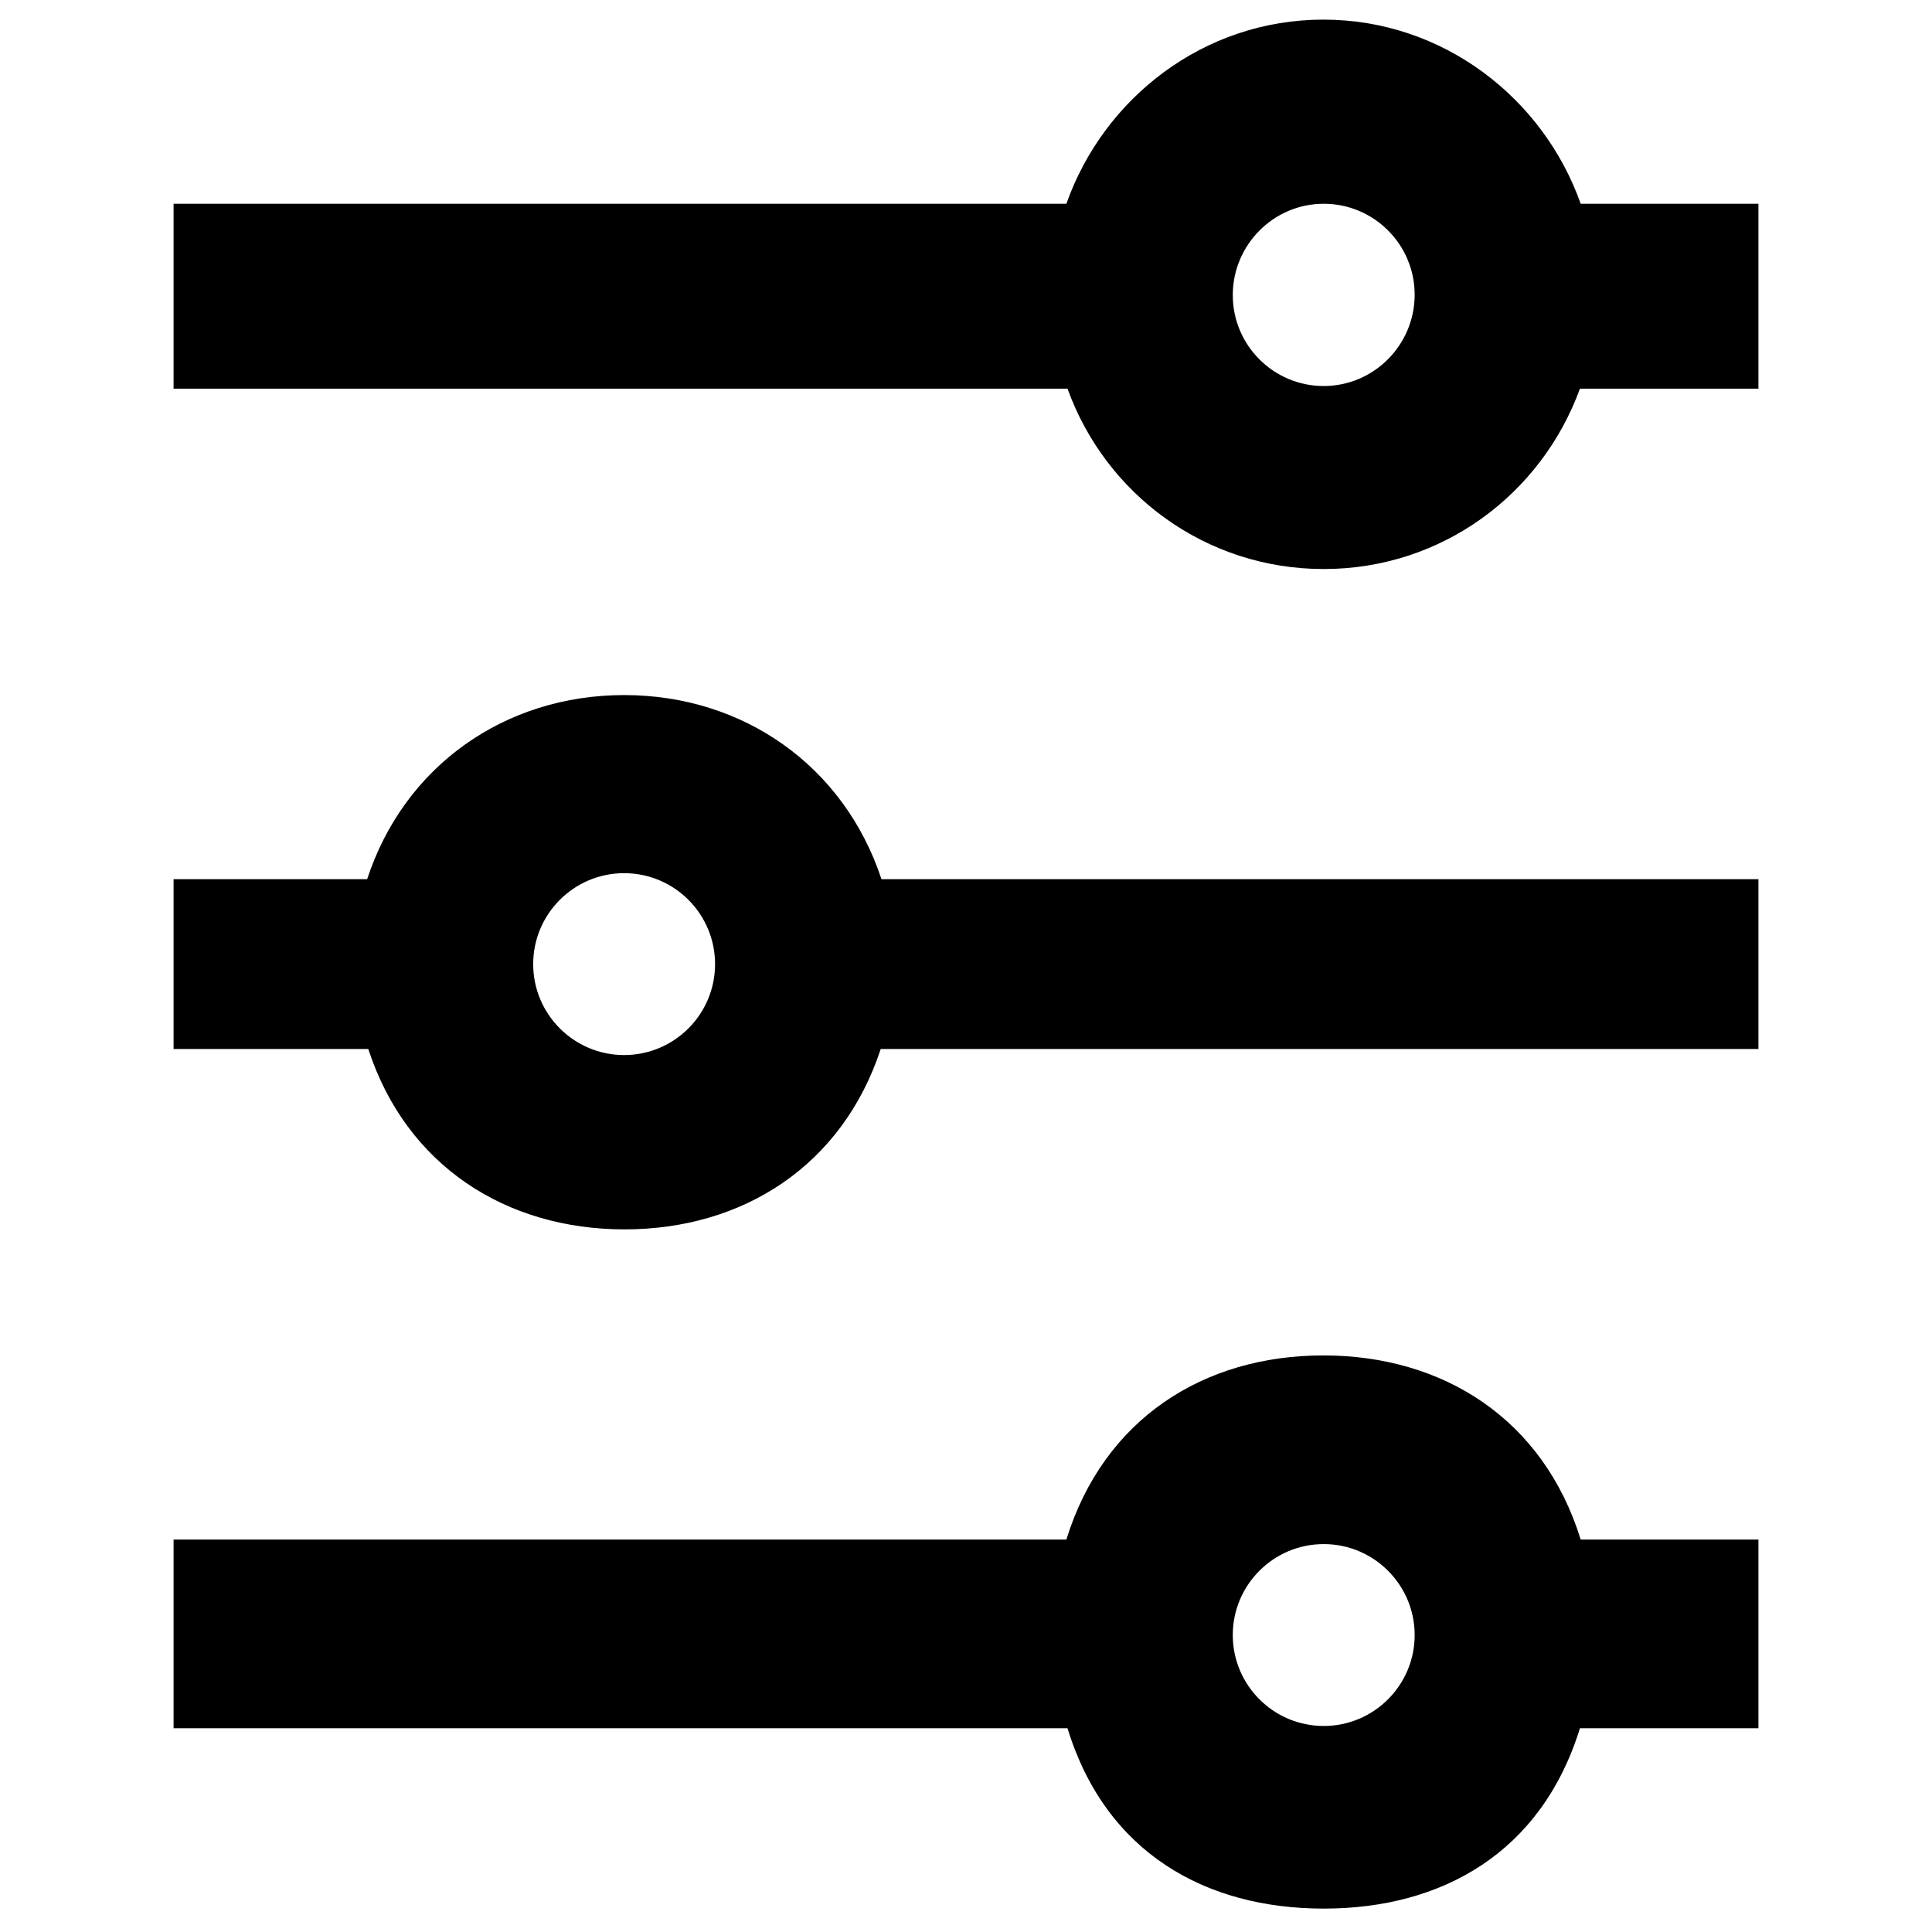
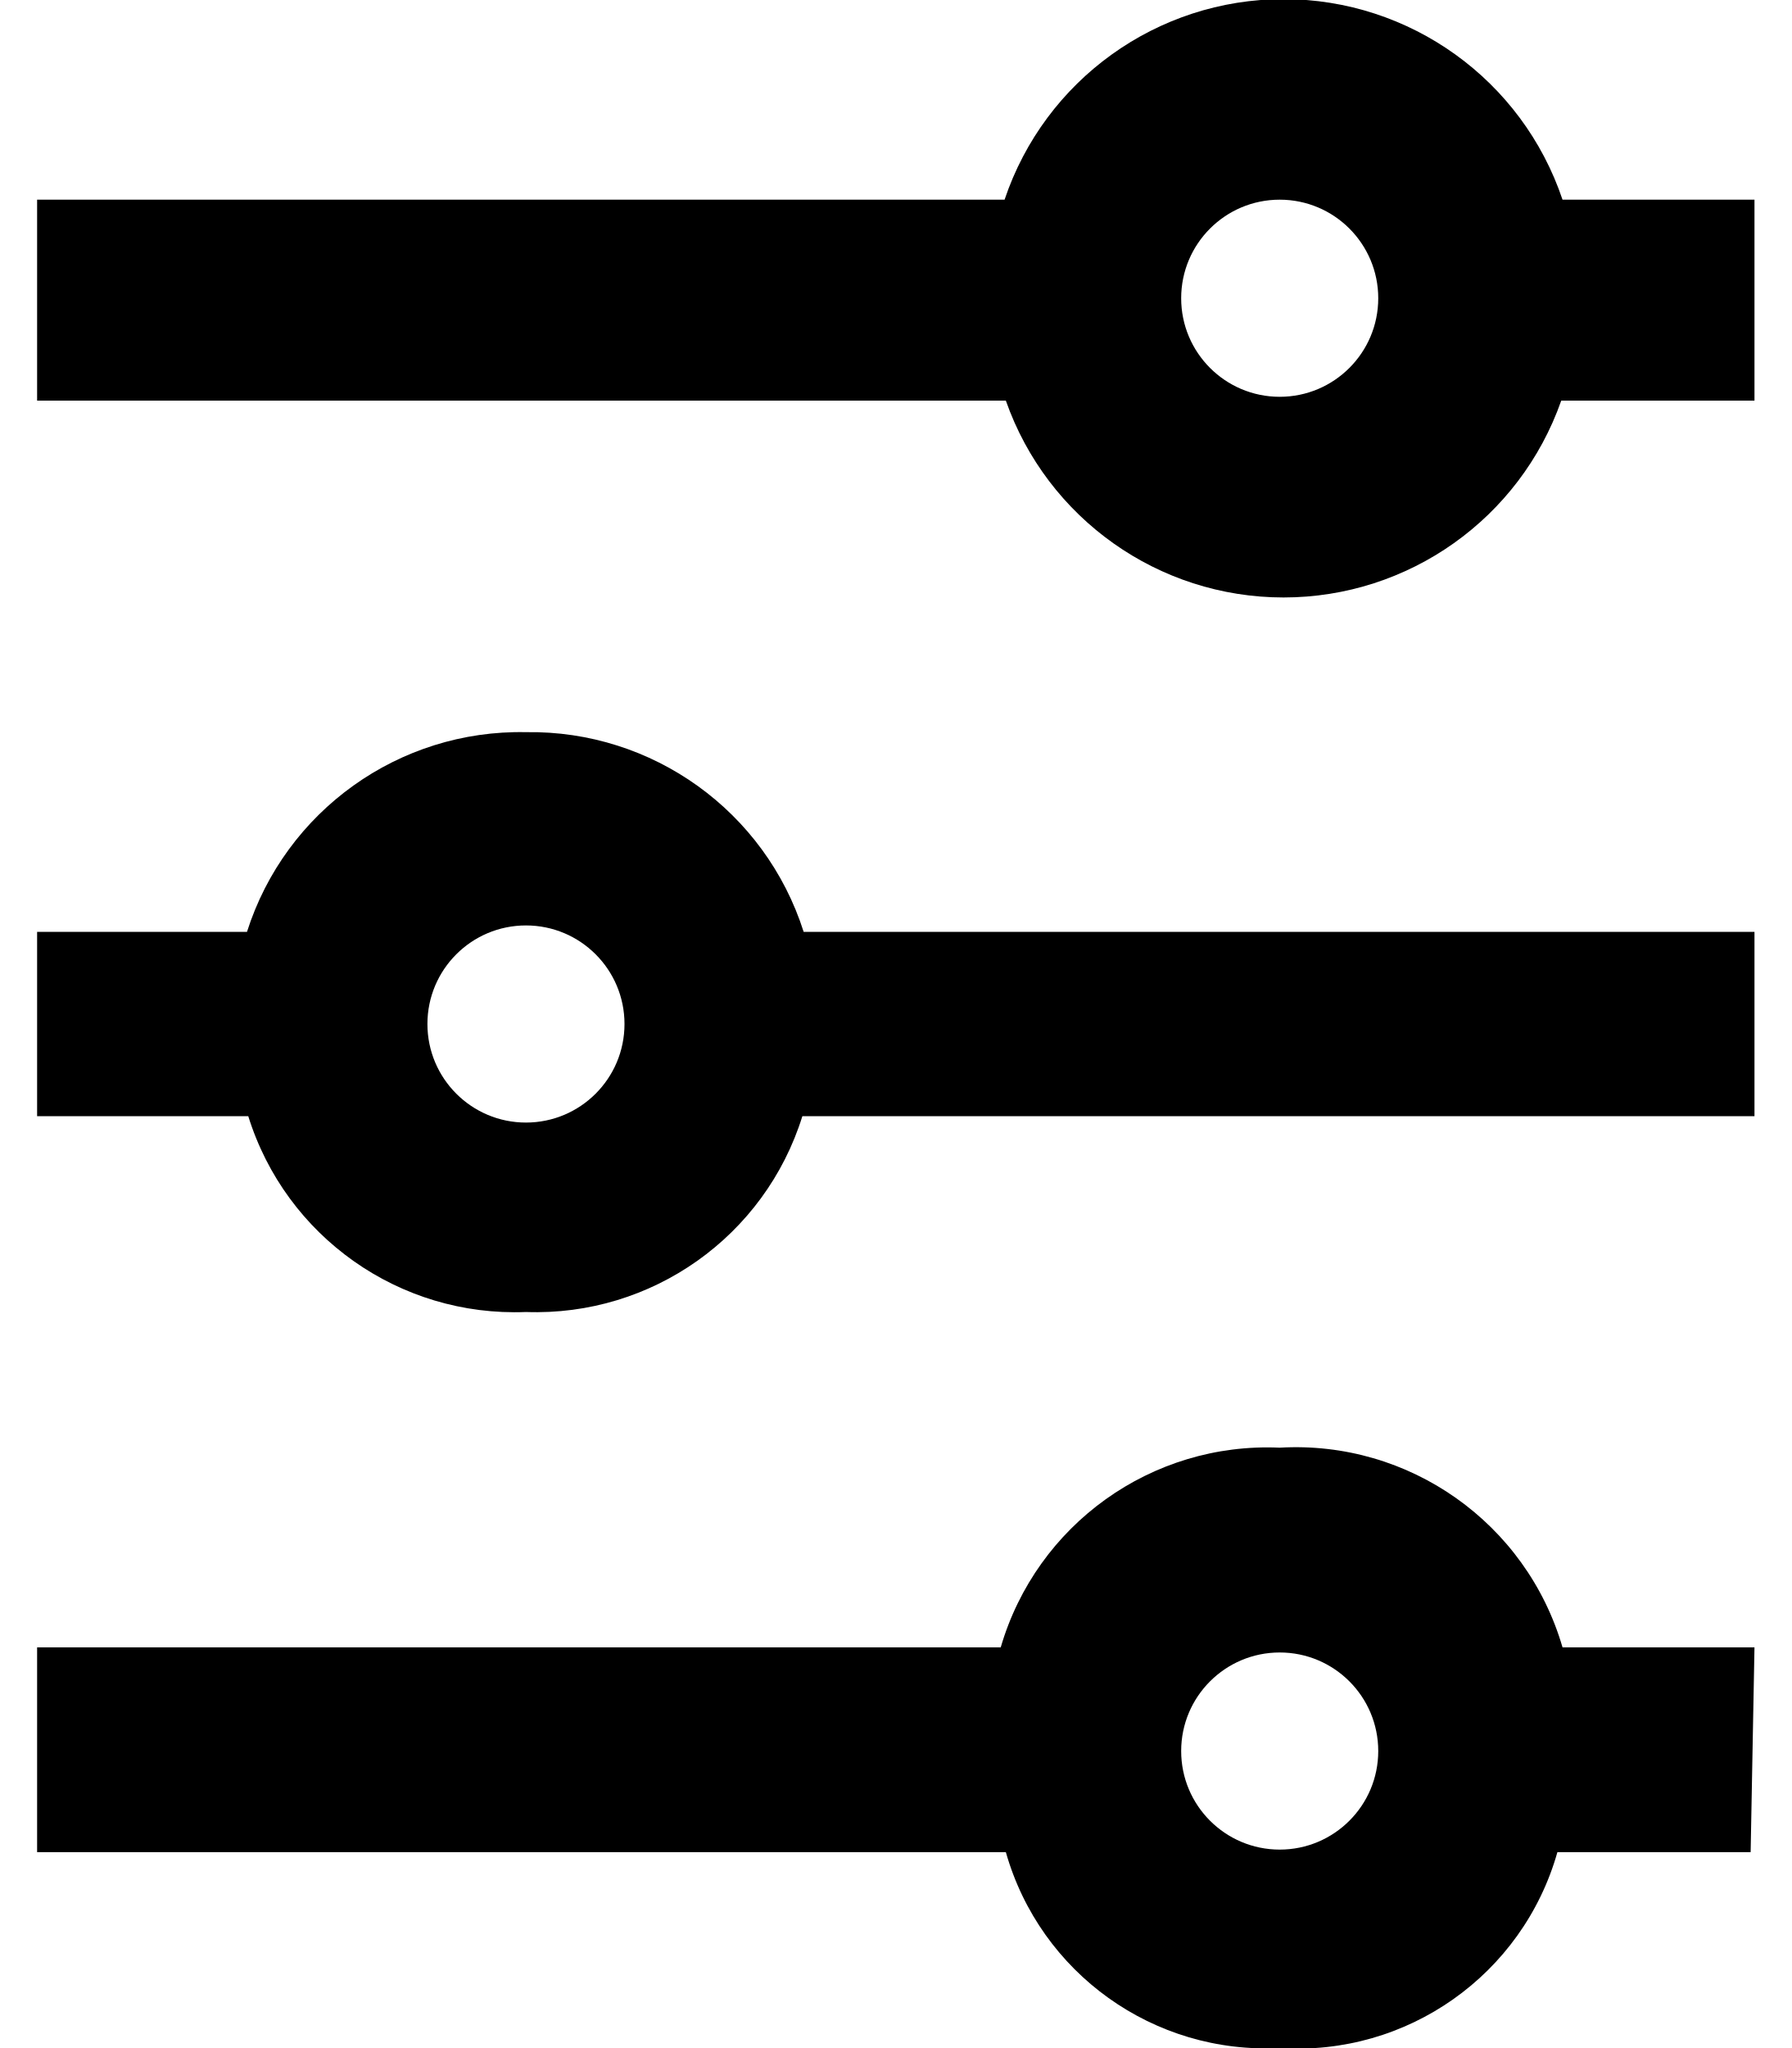
- <svg xmlns="http://www.w3.org/2000/svg" version="1.1" x="0px" y="0px" viewBox="0 0 512 512" enable-background="new 0 0 512 512" xml:space="preserve">
-   <g id="Layer_1">
-     <g>
-       <path d="M466,54h-47.1c-9.9-28-36.5-48.8-68.2-48.8S292.5,26,282.6,54H46v49h236.9c10.1,28,36.6,47.8,67.9,47.8    s57.7-19.8,67.9-47.8H466V54z M350.8,102.3c-13.3,0-24.1-10.8-24.1-24.1S337.5,54,350.8,54c13.3,0,24.1,10.8,24.1,24.1    S364.1,102.3,350.8,102.3z" />
-       <path d="M466,233H233.6c-9.9-30-36.6-48.8-68.2-48.8S107.1,203,97.3,233H46v45h51.6c10.1,31,36.6,47.8,67.9,47.8    s57.7-16.8,67.9-47.8H466V233z M165.4,279.6c-13.3,0-24.1-10.8-24.1-24.1s10.8-24.1,24.1-24.1c13.3,0,24.1,10.8,24.1,24.1    S178.7,279.6,165.4,279.6z" />
-       <path d="M466,408h-47.1c-9.9-32-36.5-48.8-68.2-48.8S292.5,376,282.6,408H46v50h236.9c10.1,33,36.6,47.8,67.9,47.8    s57.7-14.8,67.9-47.8H466V408z M350.8,457.4c-13.3,0-24.1-10.8-24.1-24.1c0-13.3,10.8-24.1,24.1-24.1c13.3,0,24.1,10.8,24.1,24.1    C374.9,446.6,364.1,457.4,350.8,457.4z" />
-     </g>
-   </g>
-   <g id="Layer_2">
- </g>
+ <svg class="icon icon-tuning" height="16" viewBox="0 0 14 16" version="1.1" aria-hidden="true">
+   <path d="M13.71,1.56h-1.5a2.3,2.3,0,0,0-4.36,0H.29V3.13H7.86a2.3,2.3,0,0,0,4.34,0h1.51ZM10,3.1a.77.77,0,1,1,.77-.77A.77.77,0,0,1,10,3.1Z" />
+   <path d="M13.71,7.28H6.28A2.24,2.24,0,0,0,4.11,5.72,2.24,2.24,0,0,0,1.93,7.28H.29V8.72H1.94a2.18,2.18,0,0,0,2.17,1.53A2.18,2.18,0,0,0,6.27,8.72h7.44ZM4.11,8.77A.77.77,0,1,1,4.88,8,.77.77,0,0,1,4.11,8.77Z" />
+   <path d="M13.71,12.87h-1.5A2.17,2.17,0,0,0,10,11.31a2.17,2.17,0,0,0-2.18,1.56H.29v1.6H7.86A2.11,2.11,0,0,0,10,16a2.11,2.11,0,0,0,2.17-1.53h1.51ZM10,14.45a.77.77,0,1,1,.77-.77A.77.77,0,0,1,10,14.45Z" />
</svg>
